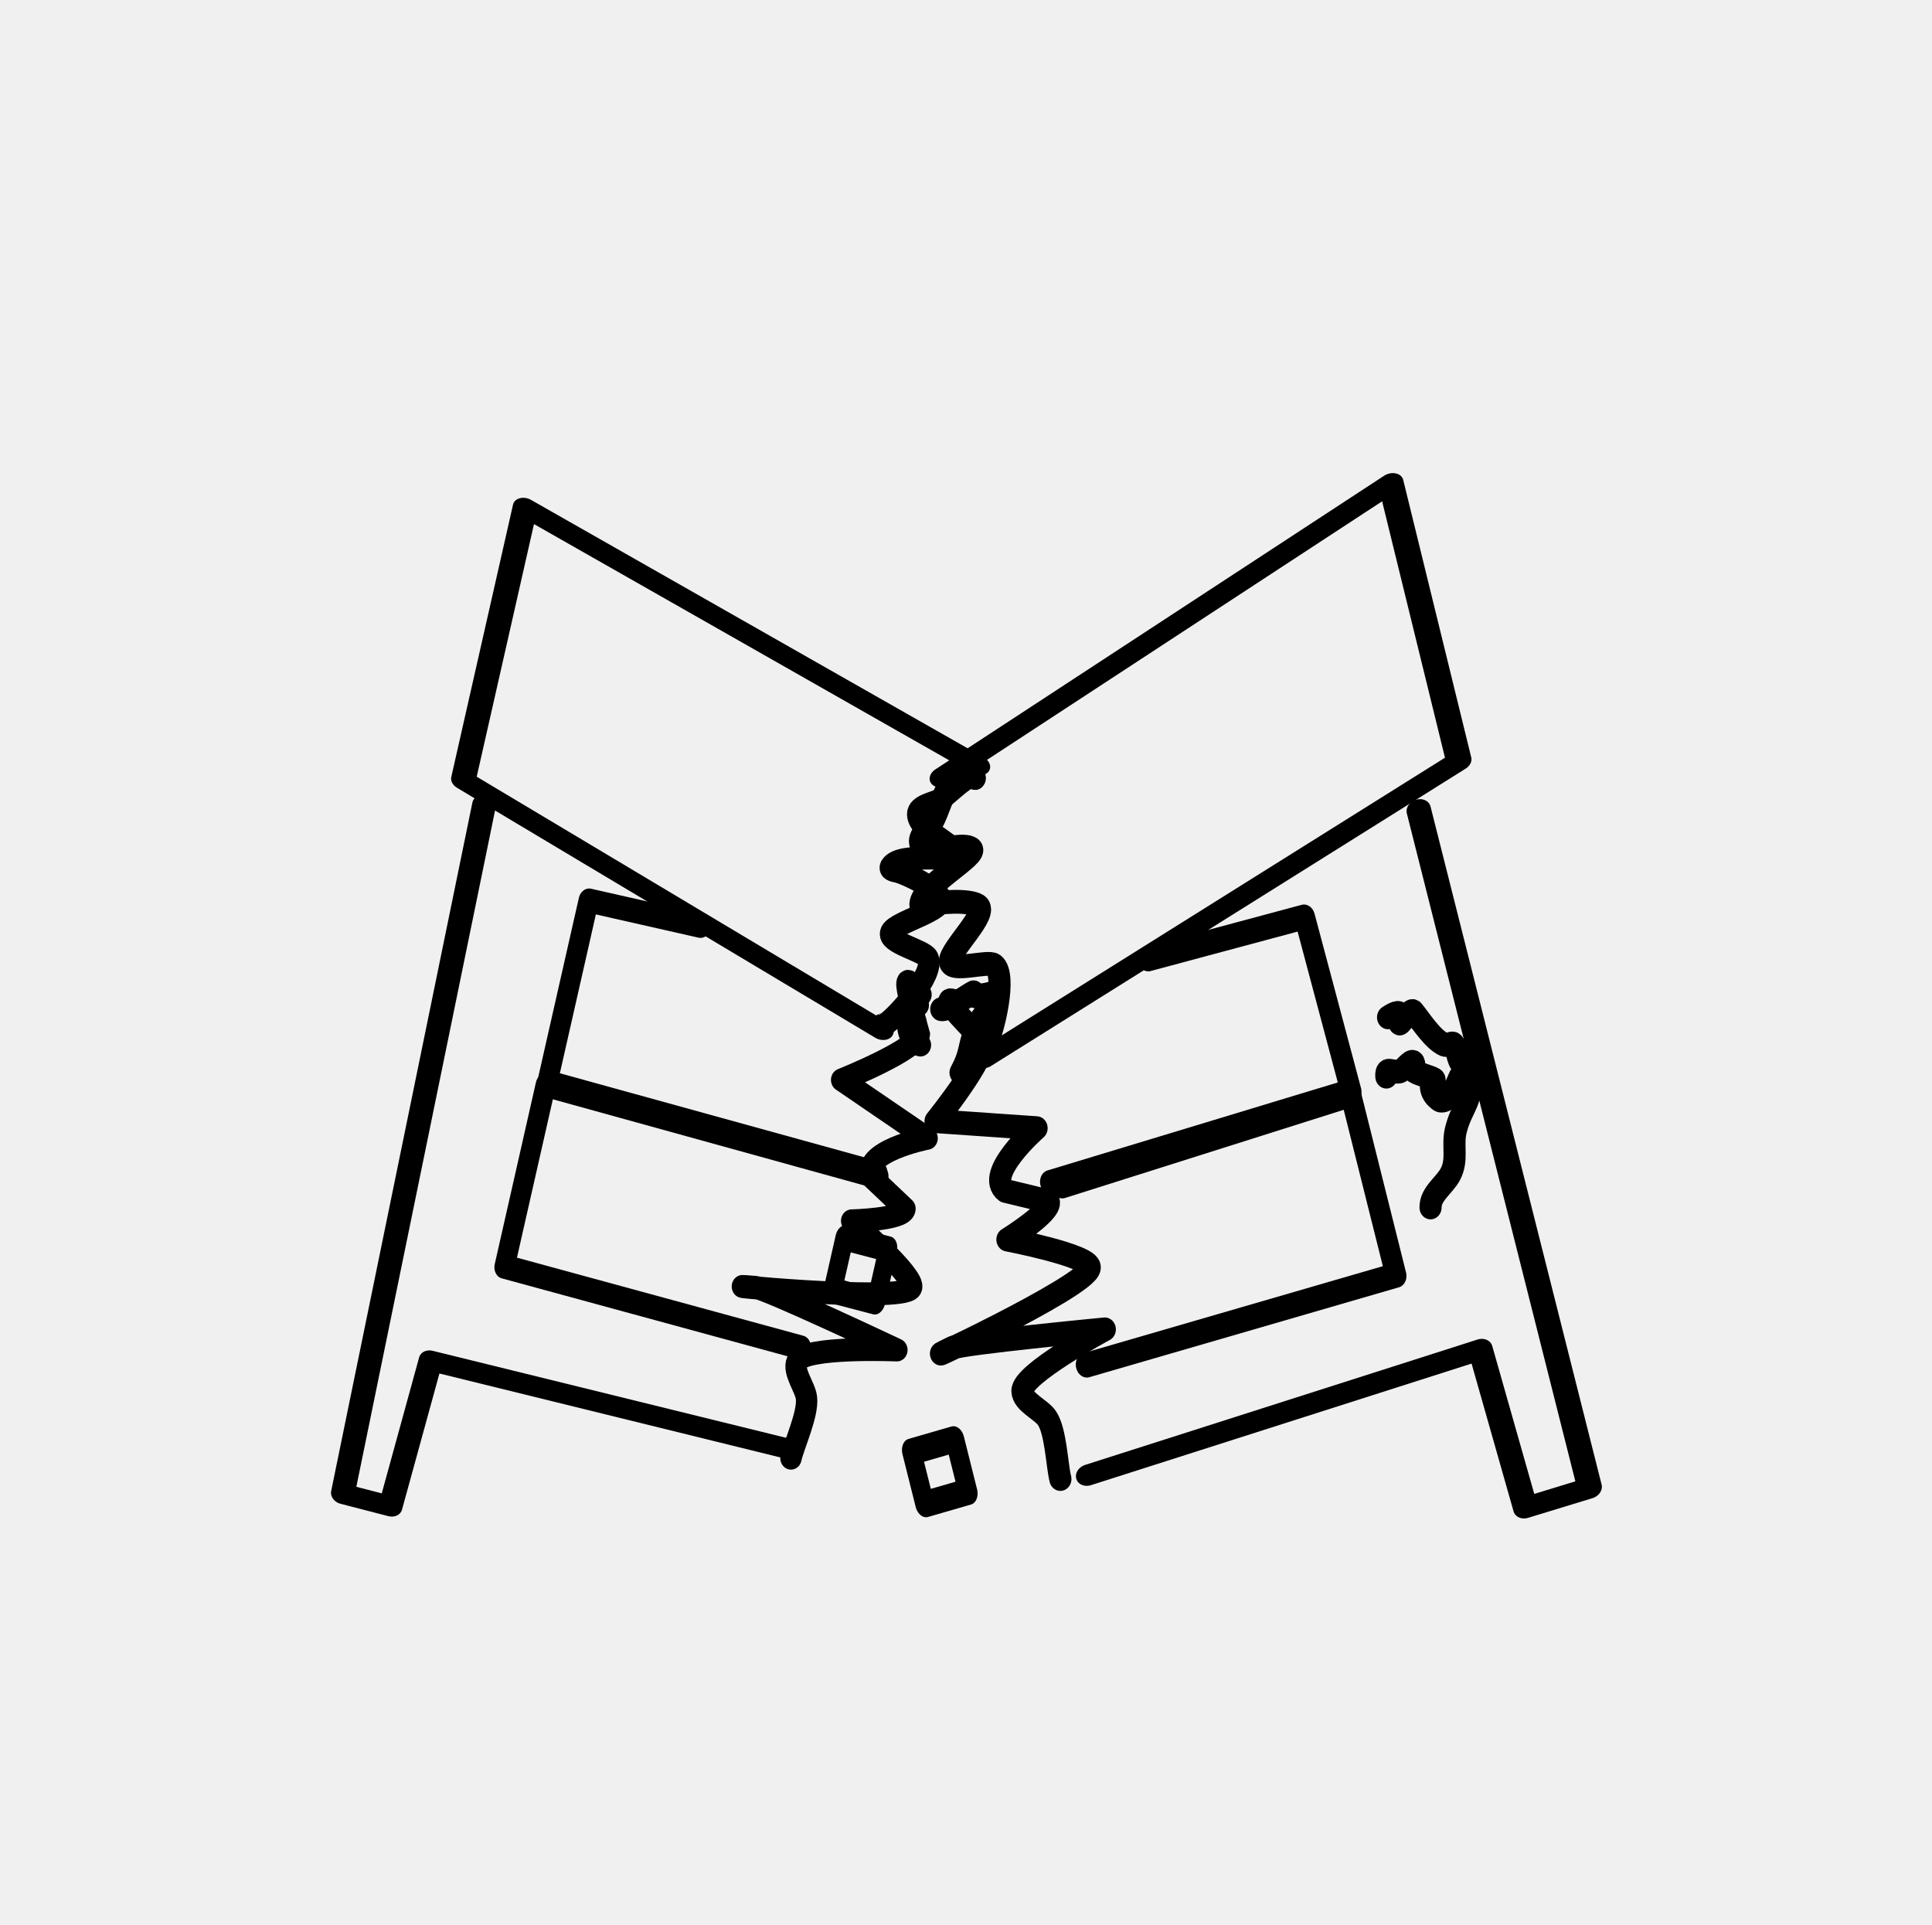
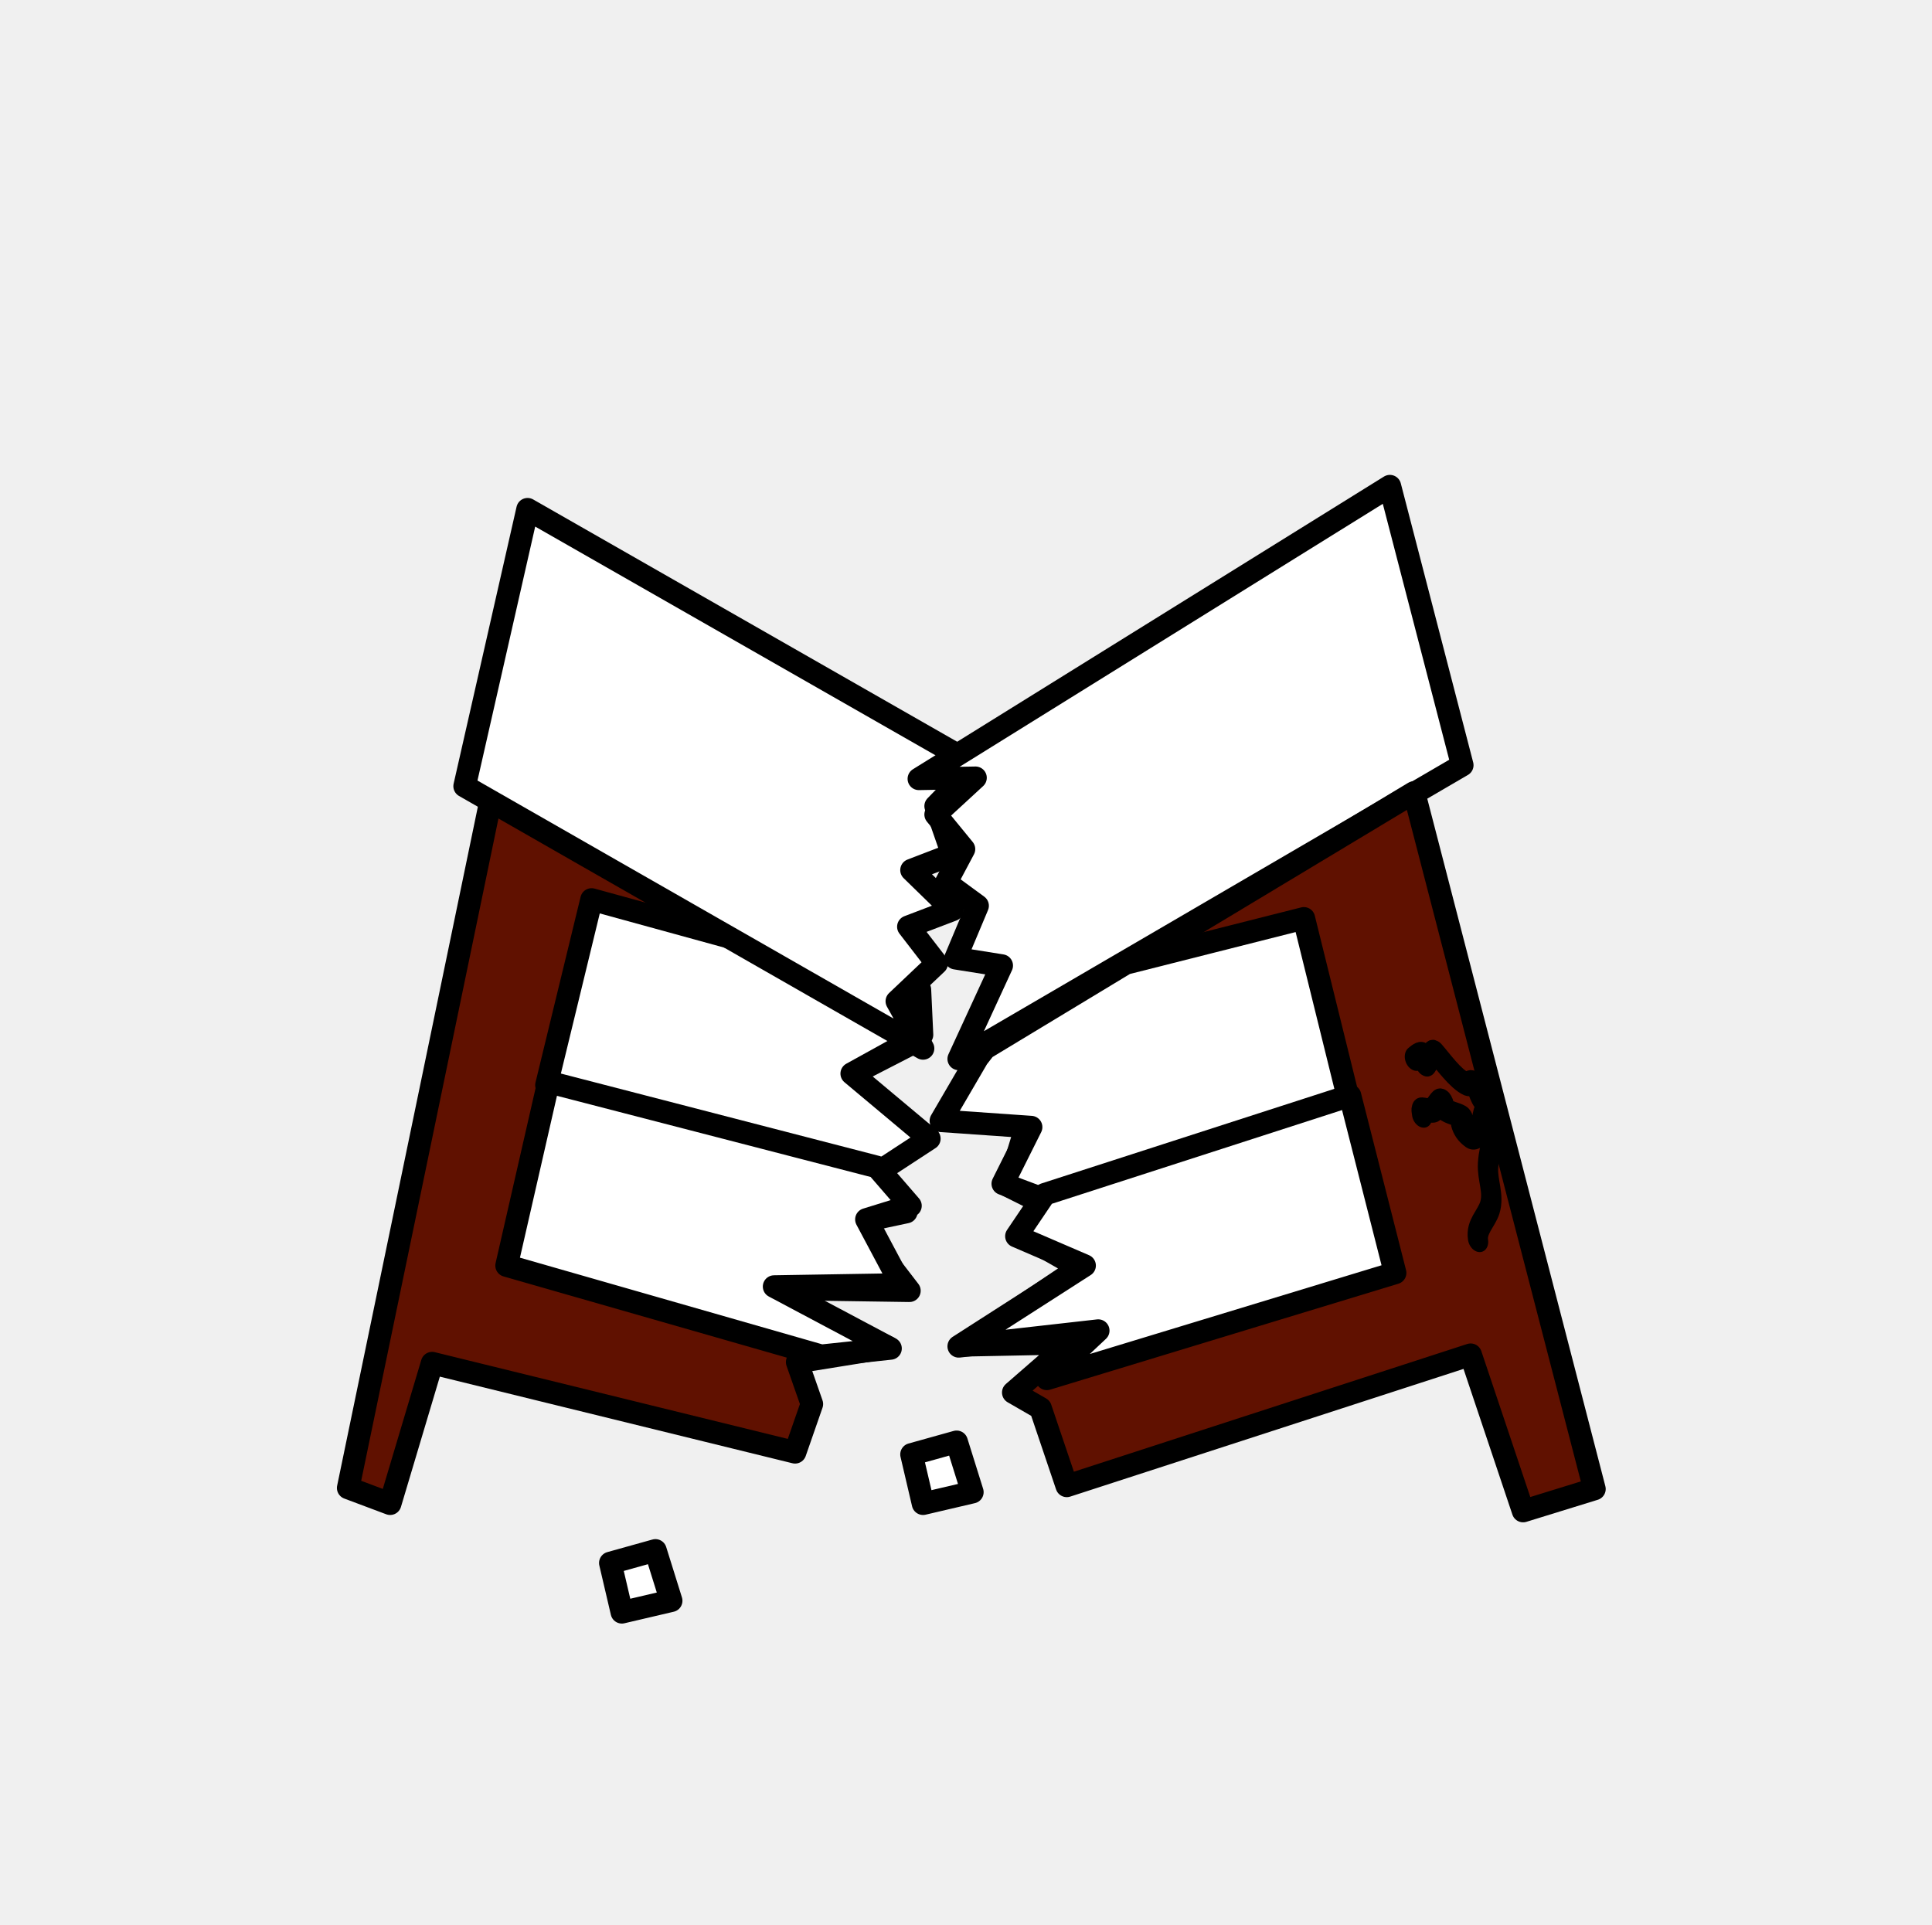
<svg xmlns="http://www.w3.org/2000/svg" width="100%" height="100%" viewBox="0 0 257 256" version="1.1" xml:space="preserve" style="fill-rule:evenodd;clip-rule:evenodd;stroke-linecap:round;stroke-linejoin:round;stroke-miterlimit:1.5;">
  <g transform="matrix(1,0,0,1,-712,0)">
    <g id="_0-" transform="matrix(1,0,0,1,-0.162433,0)">
      <rect x="712.162" y="0" width="256.162" height="255.349" style="fill:none;" />
-       <g transform="matrix(0.158736,0.0415922,-0.0386861,0.17066,752.776,-7.11886)">
-         <g transform="matrix(1,0,0,1,-178.297,42.0926)">
-           <g transform="matrix(1,0,0,0.732361,-121.063,-103.43)">
-             <path d="M978.344,729.469L573.781,589.778L573.781,879.668L949.438,1020.7" style="fill:none;stroke:black;stroke-width:20.06px;" />
-           </g>
-           <g transform="matrix(1,0,0,1,-63.2188,5.71875)">
-             <path d="M920.313,435.211C920.667,435.758 921.182,433.273 917.5,434.5C911.397,436.534 901.226,453.592 895.5,458.5C892.172,461.352 880.019,466.574 881.5,472.5C884.34,483.859 912.271,486.381 920.063,494.172C925.961,500.071 873.95,503.149 869.5,516.5C868.607,519.179 874.441,518.5 875.5,518.5C884.147,518.5 908.301,523.301 914.5,529.5C922.175,537.175 883.671,555.816 881.5,564.5C879.391,572.937 911.473,571.668 915.5,576.5C923.942,586.63 901.345,625.655 893.5,633.5C893.389,633.611 889.595,634.5 892.5,634.5" style="fill:none;stroke:black;stroke-width:17.4px;" />
-           </g>
-         </g>
-         <g transform="matrix(1,0,0,1,-221.953,-43.3137)">
-           <path d="M896.938,695.836C896.792,695.724 896.646,695.612 896.5,695.5" style="fill:none;stroke:black;stroke-width:17.4px;" />
-         </g>
-         <g transform="matrix(1,0,0,1.11004,-222.141,-139.005)">
-           <path d="M710.781,705.719L617.344,708.352L617.344,836L894.62,839.083" style="fill:none;stroke:black;stroke-width:16.42px;" />
-         </g>
-         <g transform="matrix(1,0,0,1,-221.953,-43.3137)">
-           <path d="M896.688,704.109C896.625,704.073 896.563,704.036 896.5,704" style="fill:none;stroke:black;stroke-width:17.4px;" />
-         </g>
-         <g transform="matrix(1,0,0,1,-221.953,-43.3137)">
-           <path d="M895.219,705.422C895.546,704.931 893.764,704.472 893.5,705C887.089,717.822 894.547,733 905.5,733" style="fill:none;stroke:black;stroke-width:17.4px;" />
-         </g>
-         <g transform="matrix(0.746624,0,0,0.964018,-2.92502,-252.189)">
-           <rect x="885.406" y="1139.23" width="48.594" height="42.773" style="fill:none;stroke:black;stroke-width:20.03px;" />
-         </g>
-         <g transform="matrix(1,0,0,1.11004,-223.016,4.97127)">
-           <path d="M896.959,711.575L617.344,708.352L617.344,836L866.082,838.097" style="fill:none;stroke:black;stroke-width:16.42px;" />
-         </g>
-         <g transform="matrix(1.24454,0,0,1,-458.785,-112.204)">
-           <path d="M605.938,709.687L615.379,1243.48L647.574,1243.36L652.022,1128.68L893.951,1124.47" style="fill:none;stroke:black;stroke-width:15.52px;" />
-         </g>
-         <g transform="matrix(1,0,0,1,-242.788,-35.6734)">
-           <path d="M910.75,684.211C891.507,667.974 923.322,716.287 923.5,717C926.334,728.338 870.291,766.217 870.291,766.217L948.344,792.68C948.344,792.68 897.615,815.338 911.5,832L943.5,848.813C944.527,857.028 903.5,868 903.5,868C903.5,868 965.36,897.137 962.75,905.836C958.714,919.29 784.906,944.384 839.375,935.492C847.921,934.097 962.406,954.258 962.406,954.258C962.406,954.258 888.323,969.297 885.5,982C883.669,990.238 896.633,999.355 899.5,1007C903.839,1018.57 898.031,1043.39 898.031,1054.29" style="fill:none;stroke:black;stroke-width:17.4px;" />
-         </g>
+       <g transform="matrix(1,0,0,1,0.162433,0)">
+         <path d="M777.434,105.698L758.317,197.938L763.898,200.031L769.48,181.332L817.763,193.193L819.996,186.774L818.042,181.192L830.182,179.239L813.856,171.424L832.973,171.703L825.996,162.633L832.555,161.237L828.229,155.237L835.485,151.329L824.74,143.236L834.229,138.352L834.229,131.793L777.434,105.698Z" style="fill:rgb(96,17,0);stroke:black;stroke-width:3px;" />
      </g>
-       <g transform="matrix(0.157772,-0.0456332,0.0424448,0.169624,666.783,58.8925)">
-         <g transform="matrix(1,0,0,1,-117.75,110.258)">
-           <g transform="matrix(1,0,0,0.732361,17.5313,-140.774)">
-             <path d="M1021.47,1039.04L1452.89,879.299L1454,582.556L1043.41,746.196" style="fill:none;stroke:black;stroke-width:20.74px;" />
-           </g>
-           <g transform="matrix(1,0,0,1,149.312,-22.3672)">
-             <path d="M920.313,435.211C920.667,435.758 921.182,433.273 917.5,434.5C911.397,436.534 901.226,453.592 895.5,458.5C892.172,461.352 880.019,466.574 881.5,472.5C884.34,483.859 912.709,478.709 920.5,486.5C926.399,492.399 873.95,503.149 869.5,516.5C868.607,519.179 874.441,518.5 875.5,518.5C884.147,518.5 908.301,523.301 914.5,529.5C922.175,537.175 883.671,555.816 881.5,564.5C879.391,572.937 911.473,571.668 915.5,576.5C923.942,586.63 901.345,625.655 893.5,633.5C893.389,633.611 889.595,634.5 892.5,634.5" style="fill:none;stroke:black;stroke-width:18.02px;" />
-           </g>
-         </g>
-         <g transform="matrix(1,0,0,1.11004,-0.1875,-95.6916)">
-           <path d="M948.839,838.738L1203,836L1200.78,712.182L1069.22,710.041" style="fill:none;stroke:black;stroke-width:16.99px;" />
-         </g>
-         <path d="M932.25,695.344C933.554,693.551 929.345,698.77 927.5,700C923.797,702.468 921.229,705.361 918.5,709C909.819,720.574 911.414,724.086 899.5,736" style="fill:none;stroke:black;stroke-width:18.02px;" />
-         <path d="M896.813,685.523C900.408,688.016 920.424,680.725 925.5,680" style="fill:none;stroke:black;stroke-width:18.02px;" />
-         <path d="M925.875,683.133C924.145,682.52 937.27,685.743 942.5,684" style="fill:none;stroke:black;stroke-width:18.02px;" />
-         <g transform="matrix(0.746624,0,0,0.964018,125.435,-95.3972)">
-           <rect x="885.406" y="1139.23" width="48.594" height="42.773" style="fill:none;stroke:black;stroke-width:20.71px;" />
-         </g>
-         <g transform="matrix(1,0,0,1.11004,-1.0625,48.2849)">
-           <path d="M941.864,836.239L1203,836L1203,708.352L957.865,713.539" style="fill:none;stroke:black;stroke-width:16.99px;" />
-         </g>
-         <path d="M1304.47,834.68C1304.76,837.687 1297.64,838.137 1295.5,836C1291.97,832.47 1295.01,821.513 1292.5,819C1291.46,817.96 1287.2,819.278 1285.5,818C1277.14,811.733 1271.45,794.909 1267.5,787C1266.16,784.314 1256.25,793 1254.5,793C1253.29,793 1256.69,786.575 1256.5,786C1255.55,783.145 1247.95,785.637 1246.5,786" style="fill:none;stroke:black;stroke-width:18.02px;" />
-         <path d="M1291.75,844.383C1290.96,843.171 1280.53,861.612 1271.5,858C1270.63,857.65 1270.09,856.736 1269.5,856C1267.26,853.205 1265.89,849.643 1266.5,846C1266.85,843.895 1272.01,842.509 1270.5,841C1267.96,838.463 1259.94,834.44 1256.5,831C1255.55,830.05 1259.07,825.572 1257.5,824C1255.36,821.857 1247.78,828.546 1244.5,828C1237.58,826.847 1234.98,821.581 1233.5,829" style="fill:none;stroke:black;stroke-width:18.02px;" />
-         <path d="M1297.59,853.664C1294.09,866.227 1285.65,868.733 1277.5,883C1271.51,893.477 1273.64,904.856 1264.5,914C1257.63,920.869 1244.98,924.091 1242.5,934" style="fill:none;stroke:black;stroke-width:18.02px;" />
-         <g transform="matrix(1.24454,0,0,1,-236.832,-68.8906)">
-           <path d="M929.983,1126.14L1197.7,1117.45L1201.08,1242.48L1244.88,1241.71L1244,709.687" style="fill:none;stroke:black;stroke-width:16.06px;" />
-         </g>
-         <path d="M910.75,684.211C891.507,667.974 923.322,716.287 923.5,717C926.334,728.338 870.291,766.217 870.291,766.217L948.344,792.68C948.344,792.68 897.615,815.338 911.5,832L943.5,848.813C944.527,857.028 903.5,868 903.5,868C903.5,868 965.36,897.137 962.75,905.836C958.714,919.29 784.906,944.384 839.375,935.492C847.921,934.097 962.406,954.258 962.406,954.258C962.406,954.258 888.323,969.297 885.5,982C883.669,990.238 896.633,999.355 899.5,1007C903.839,1018.57 898.031,1043.39 898.031,1054.29" style="fill:none;stroke:black;stroke-width:18.02px;" />
+       <g transform="matrix(1,0,0,1,0.162433,0)">
+         <path d="M833.252,193.472L834.787,200.031L841.346,198.496L839.253,191.798L833.252,193.472Z" style="fill:white;stroke:black;stroke-width:3px;" />
+       </g>
+       <g transform="matrix(1,0,0,1,-39.9023,14.4451)">
+         <path d="M833.252,193.472L834.787,200.031L841.346,198.496L839.253,191.798L833.252,193.472Z" style="fill:white;stroke:black;stroke-width:3px;" />
+       </g>
+       <g transform="matrix(1,0,0,1,0.162433,0)">
+         <path d="M790.691,119.653L784.691,144.352L828.368,156.214L835.625,151.469L825.298,142.817L834.648,137.654L834.369,131.654L790.691,119.653Z" style="fill:white;stroke:black;stroke-width:3px;" />
+       </g>
+       <g transform="matrix(1,0,0,1,0.162433,0)">
+         <path d="M784.97,143.934L779.388,168.354L821.251,180.355L830.461,179.378L814.972,171.145L831.857,170.866L827.252,162.214L833.113,160.4L828.647,155.237L784.97,143.934Z" style="fill:white;stroke:black;stroke-width:3px;" />
+       </g>
+       <g transform="matrix(1,0,0,1,0.162433,0)">
+         <path d="M782.179,67.742L841.765,101.791L836.462,107.233L838.695,113.652L833.252,115.745L838.695,121.048L832.834,123.281L836.601,128.165L831.299,133.189L834.787,139.468L773.806,104.582L782.179,67.742Z" style="fill:white;stroke:black;stroke-width:3px;" />
+       </g>
+       <g transform="matrix(1,0,0,1,0.162433,0)">
+         <path d="M896.885,64.672L834.229,103.605L841.765,103.465L836.462,108.35L840.23,112.955L837.857,117.42L842.044,120.49L839.113,127.467L845.253,128.444L839.532,140.864L906.514,101.791L896.885,64.672Z" style="fill:white;stroke:black;stroke-width:3px;" />
+       </g>
+       <g transform="matrix(1,0,0,1,0.162433,0)">
+         <path d="M900.095,105.419L924.096,198.077L914.607,201.008L907.63,180.215L853.905,197.659L850.416,187.332L846.788,185.239L854.324,178.68L840.23,178.959L855.58,168.633L847.765,164.168L850.277,159.842L846.091,157.749L848.602,149.515L837.439,148.957L843.718,139.329L900.095,105.419Z" style="fill:rgb(96,17,0);stroke:black;stroke-width:3px;" />
+       </g>
+       <g transform="matrix(1,0,0,1,0.162433,0)">
+         <path d="M842.044,140.724L837.16,149.097L849.161,149.934L845.393,157.469L850.975,159.563L891.303,145.887L885.442,122.165L861.72,128.165L843.021,139.468L842.044,140.724Z" style="fill:white;stroke:black;stroke-width:3px;" />
+       </g>
+       <g transform="matrix(1,0,0,1,0.162433,0)">
+         <path d="M891.582,145.748L897.583,169.331L851.254,183.425L858.091,177.006L839.532,179.099L856.277,168.354L847.207,164.447L850.975,158.865L891.582,145.748Z" style="fill:white;stroke:black;stroke-width:3px;" />
+       </g>
+       <g transform="matrix(0.125672,-0.0467536,0.0601293,0.161626,696.469,72.0603)">
+         <path d="M1304.47,834.68C1304.76,837.687 1297.64,838.137 1295.5,836C1291.97,832.47 1295.01,821.513 1292.5,819C1291.46,817.96 1287.2,819.278 1285.5,818C1277.14,811.733 1271.45,794.909 1267.5,787C1266.16,784.314 1256.25,793 1254.5,793C1253.29,793 1256.69,786.575 1256.5,786C1255.55,783.145 1247.95,785.637 1246.5,786" style="fill:none;stroke:black;stroke-width:19.42px;" />
+       </g>
+       <g transform="matrix(0.125672,-0.0467536,0.0601293,0.161626,696.469,72.0603)">
+         <path d="M1291.75,844.383C1290.96,843.171 1280.53,861.612 1271.5,858C1270.63,857.65 1270.09,856.736 1269.5,856C1267.26,853.205 1265.89,849.643 1266.5,846C1266.85,843.895 1272.01,842.509 1270.5,841C1267.96,838.463 1259.94,834.44 1256.5,831C1255.55,830.05 1259.07,825.572 1257.5,824C1255.36,821.857 1247.78,828.546 1244.5,828C1237.58,826.847 1234.98,821.581 1233.5,829" style="fill:none;stroke:black;stroke-width:19.42px;" />
+       </g>
+       <g transform="matrix(0.125672,-0.0467536,0.0601293,0.161626,696.469,72.0603)">
+         <path d="M1297.59,853.664C1294.09,866.227 1285.65,868.733 1277.5,883C1271.51,893.477 1273.64,904.856 1264.5,914C1257.63,920.869 1244.98,924.091 1242.5,934" style="fill:none;stroke:black;stroke-width:19.42px;" />
      </g>
    </g>
  </g>
</svg>
